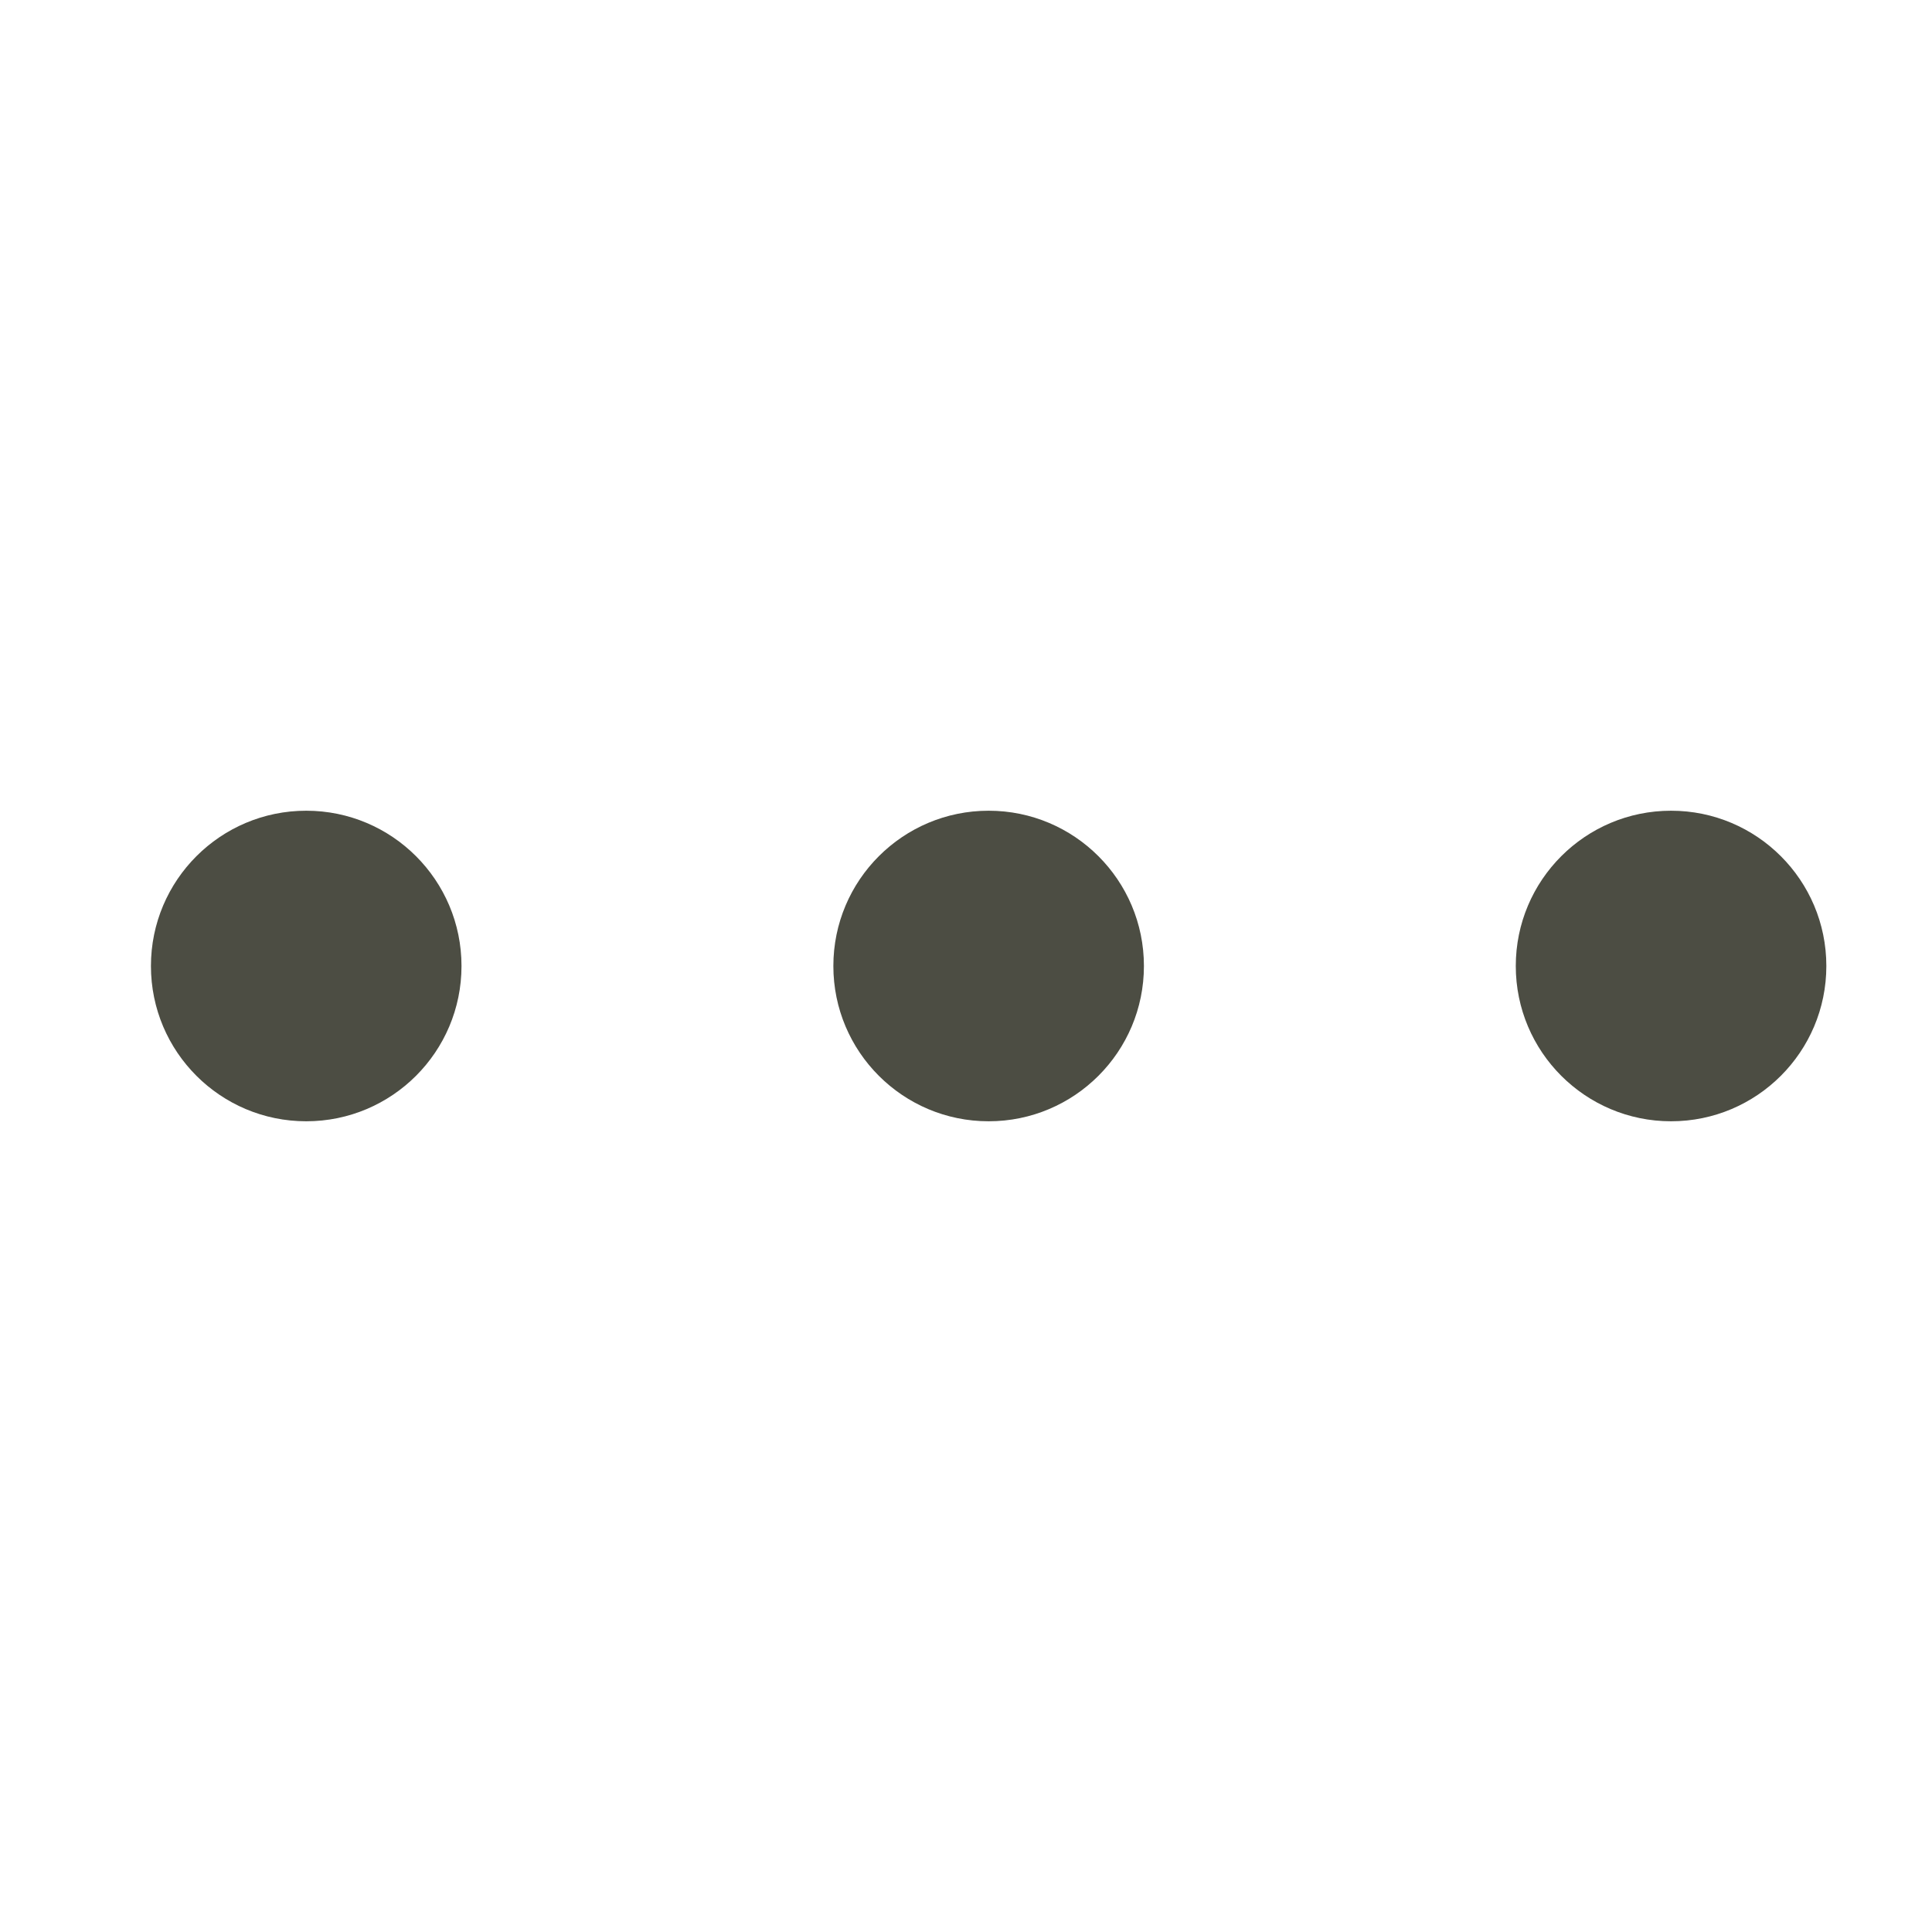
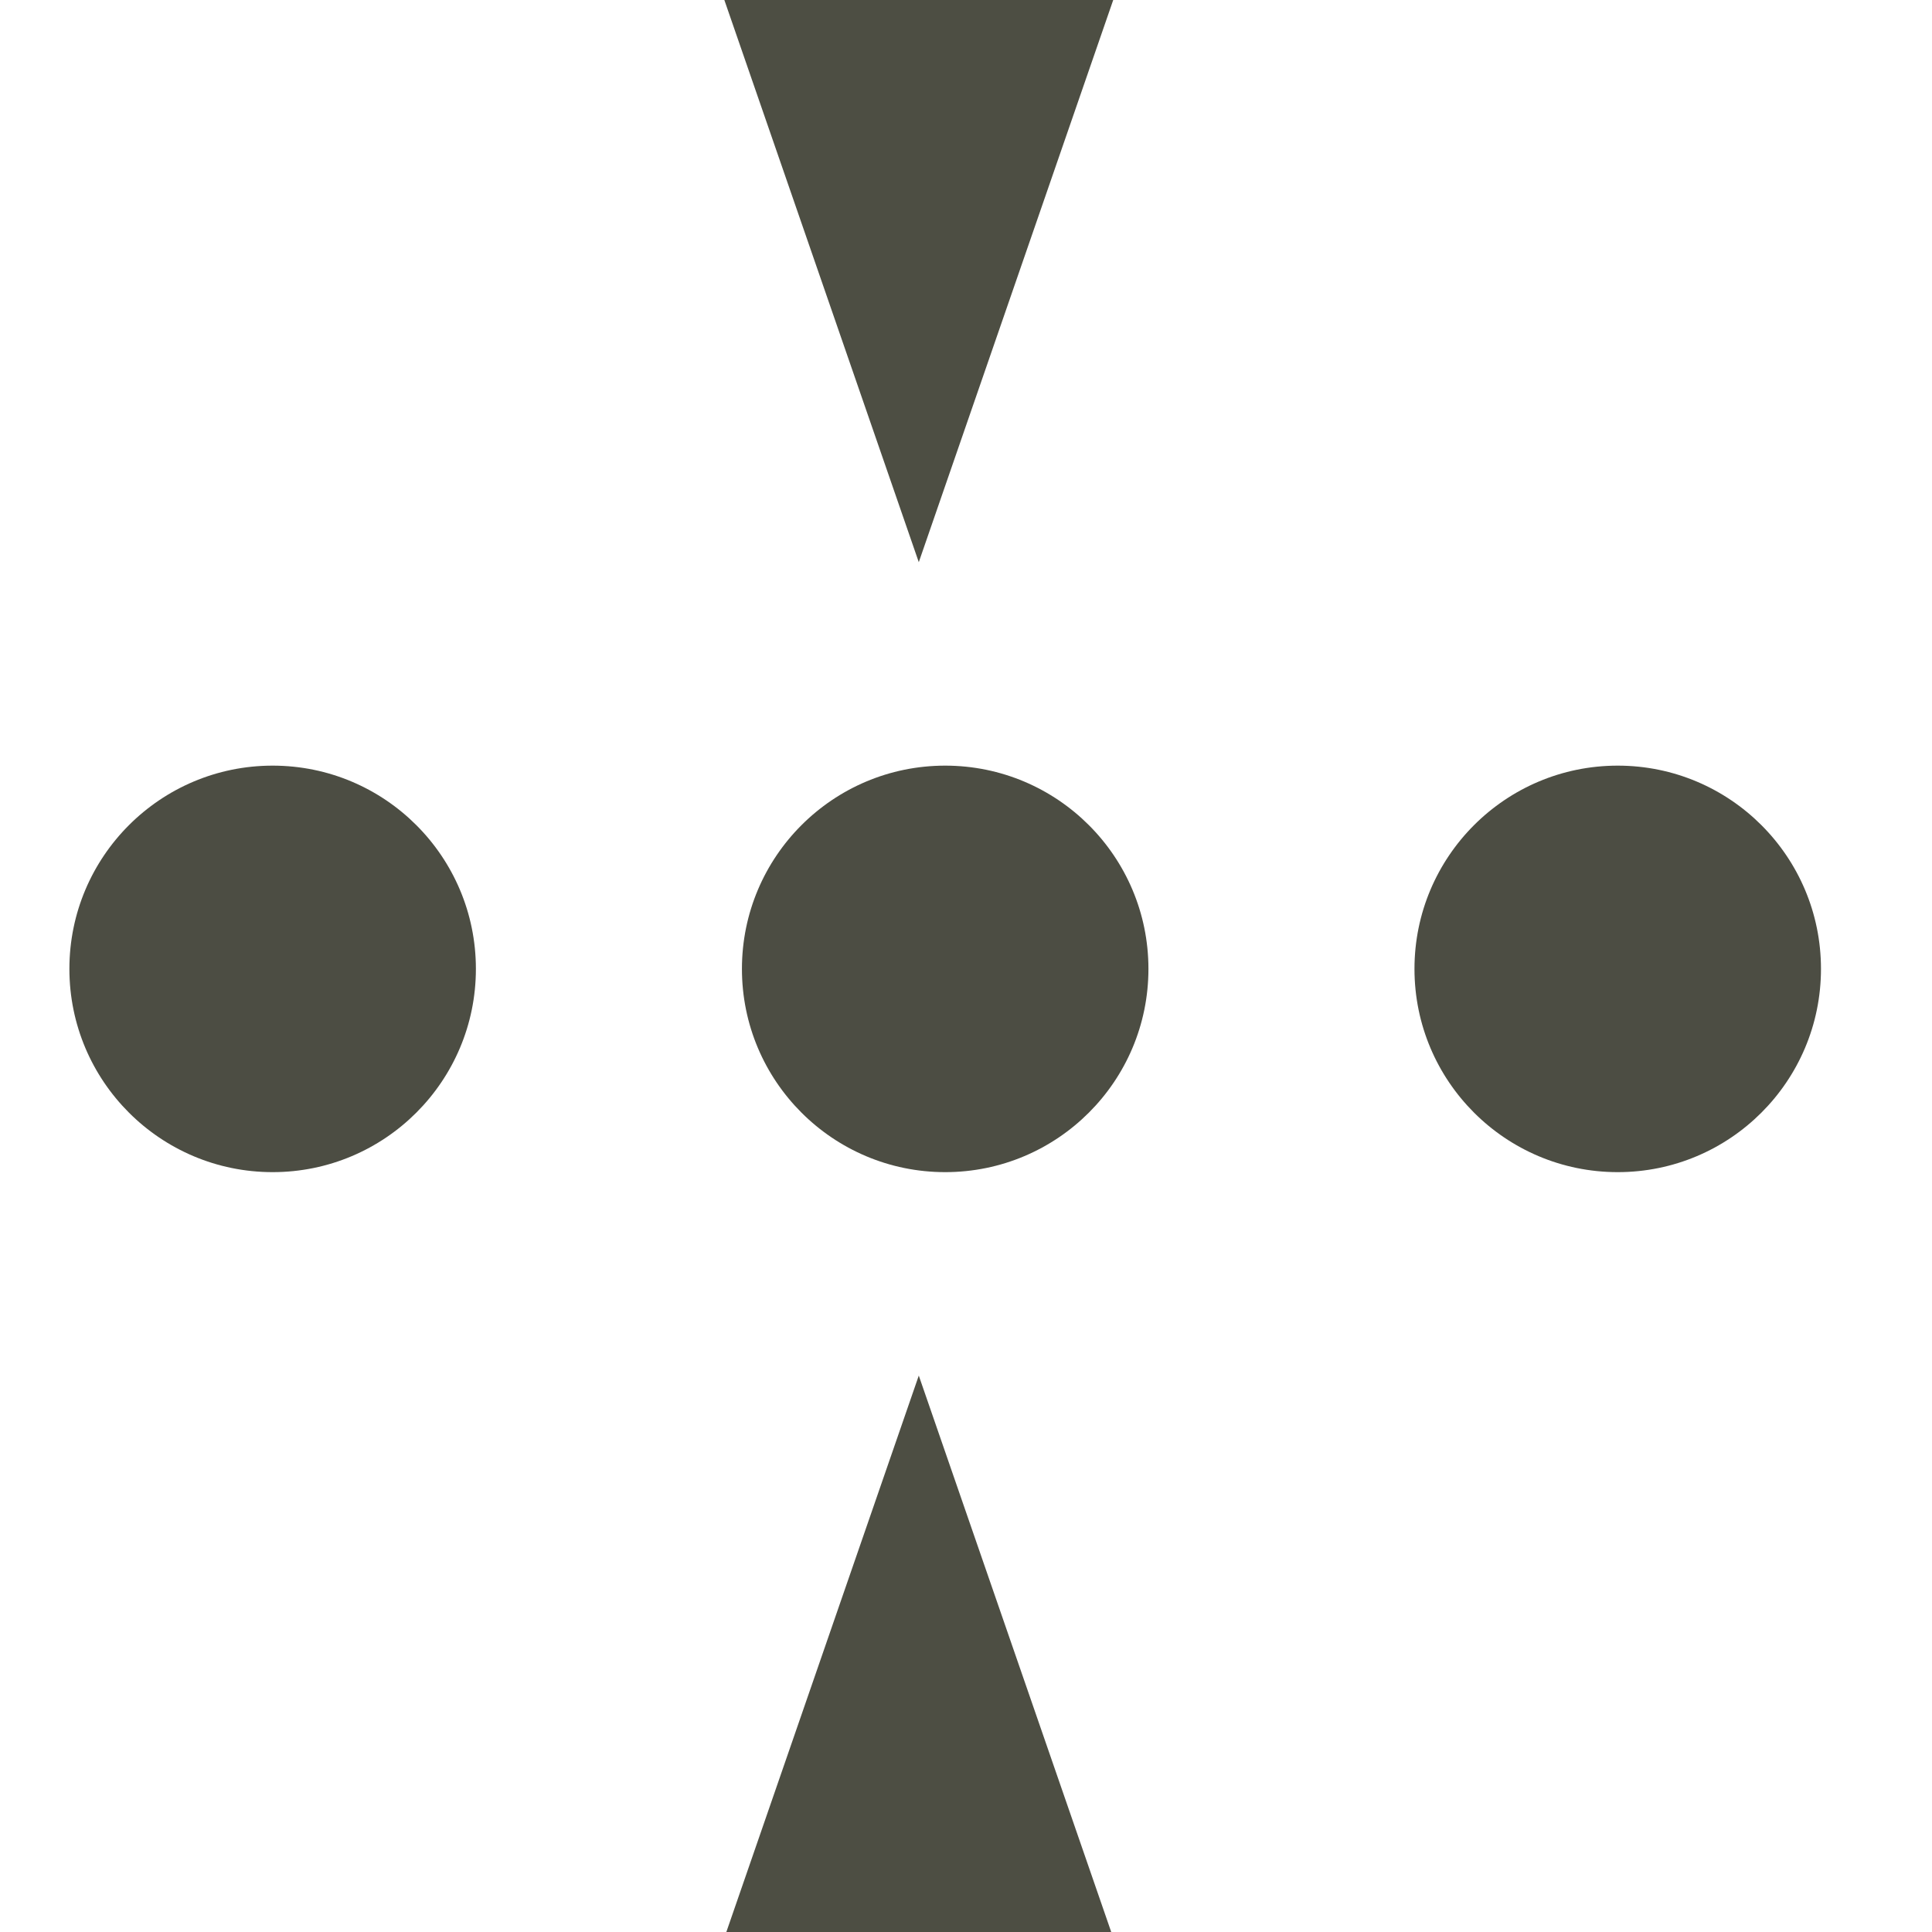
<svg xmlns="http://www.w3.org/2000/svg" xmlns:xlink="http://www.w3.org/1999/xlink" width="64" height="64" id="svg2" version="1.0">
  <defs id="defs4">
    <linearGradient id="linearGradient3360">
      <stop style="stop-color:#ff7537;stop-opacity:1;" offset="0" id="stop3362" />
      <stop style="stop-color:#fd4237;stop-opacity:1;" offset="1" id="stop3364" />
    </linearGradient>
    <radialGradient xlink:href="#linearGradient3360" id="radialGradient3368" cx="4.874" cy="8.912" fx="4.874" fy="8.912" r="7.735" gradientTransform="matrix(3.9732,0,0,3.973858,0.2895856,0.237825)" gradientUnits="userSpaceOnUse" />
  </defs>
  <g id="layer1">
-     <path style="fill:#414237;fill-opacity:0.934;stroke:none;stroke-width:0.907;stroke-linecap:round;stroke-linejoin:round;stroke-miterlimit:4;stroke-dasharray:2.721, 2.721;stroke-dashoffset:0;stroke-opacity:1" id="path3430" d="M -174,-4.5 A 9.5,9.5 0 1 1 -193,-4.5 A 9.5,9.5 0 1 1 -174,-4.5 z" transform="matrix(0.5414634,0,0,-0.5414634,109.5024,29.56341)" />
-     <path style="fill:#414237;fill-opacity:0.934;stroke:none;stroke-width:0.907;stroke-linecap:round;stroke-linejoin:round;stroke-miterlimit:4;stroke-dasharray:2.721, 2.721;stroke-dashoffset:0;stroke-opacity:1" id="path3432" d="M -174,-4.5 A 9.5,9.5 0 1 1 -193,-4.5 A 9.5,9.5 0 1 1 -174,-4.5 z" transform="matrix(0.5414634,0,0,-0.5414634,154.7146,29.56341)" />
-     <path style="fill:#414237;fill-opacity:0.934;stroke:none;stroke-width:0.907;stroke-linecap:round;stroke-linejoin:round;stroke-miterlimit:4;stroke-dasharray:2.721, 2.721;stroke-dashoffset:0;stroke-opacity:1" id="path3434" d="M -174,-4.5 A 9.5,9.5 0 1 1 -193,-4.5 A 9.5,9.5 0 1 1 -174,-4.5 z" transform="matrix(0.5414634,0,0,-0.5414634,132.1085,29.56341)" />
+     <path style="fill:#414237;fill-opacity:0.934;stroke:none;stroke-width:0.907;stroke-linecap:round;stroke-linejoin:round;stroke-miterlimit:4;stroke-dasharray:2.721, 2.721;stroke-dashoffset:0;stroke-opacity:1" id="path3430" d="M -174,-4.5 A 9.5,9.5 0 1 1 -193,-4.5 A 9.5,9.5 0 1 1 -174,-4.5 z" transform="matrix(0.7087358,0,0,-0.7087358,139.0847,28.90641)" />
+     <path style="fill:#414237;fill-opacity:0.934;stroke:none;stroke-width:0.907;stroke-linecap:round;stroke-linejoin:round;stroke-miterlimit:4;stroke-dasharray:2.721, 2.721;stroke-dashoffset:0;stroke-opacity:1" id="path3496" d="M -174,-4.5 A 9.5,9.5 0 1 1 -193,-4.5 A 9.5,9.5 0 1 1 -174,-4.5 z" transform="matrix(0.7087358,0,0,-0.7087358,161.3635,28.90641)" />
+     <path style="fill:#414237;fill-opacity:0.934;stroke:none;stroke-width:0.907;stroke-linecap:round;stroke-linejoin:round;stroke-miterlimit:4;stroke-dasharray:2.721, 2.721;stroke-dashoffset:0;stroke-opacity:1" id="path3498" d="M -174,-4.5 A 9.5,9.5 0 1 1 -193,-4.5 A 9.5,9.5 0 1 1 -174,-4.5 z" transform="matrix(0.7087358,0,0,-0.7087358,183.6423,28.90641)" />
+     <path style="fill:#414237;fill-opacity:0.937;stroke:none;stroke-width:0.085;stroke-miterlimit:1;stroke-opacity:1" d="M 36.877,3.2394004e-16 L 30.436,18.623 L 23.995,3.2394004e-16 L 36.877,3.2394004e-16 z" id="rect2451" />
+     <path style="fill:#414237;fill-opacity:0.937;stroke:none;stroke-width:0.085;stroke-miterlimit:1;stroke-opacity:1" d="M 36.877,64.191 L 30.436,45.568 L 23.995,64.191 L 36.877,64.191 z" id="path2457" />
  </g>
</svg>
